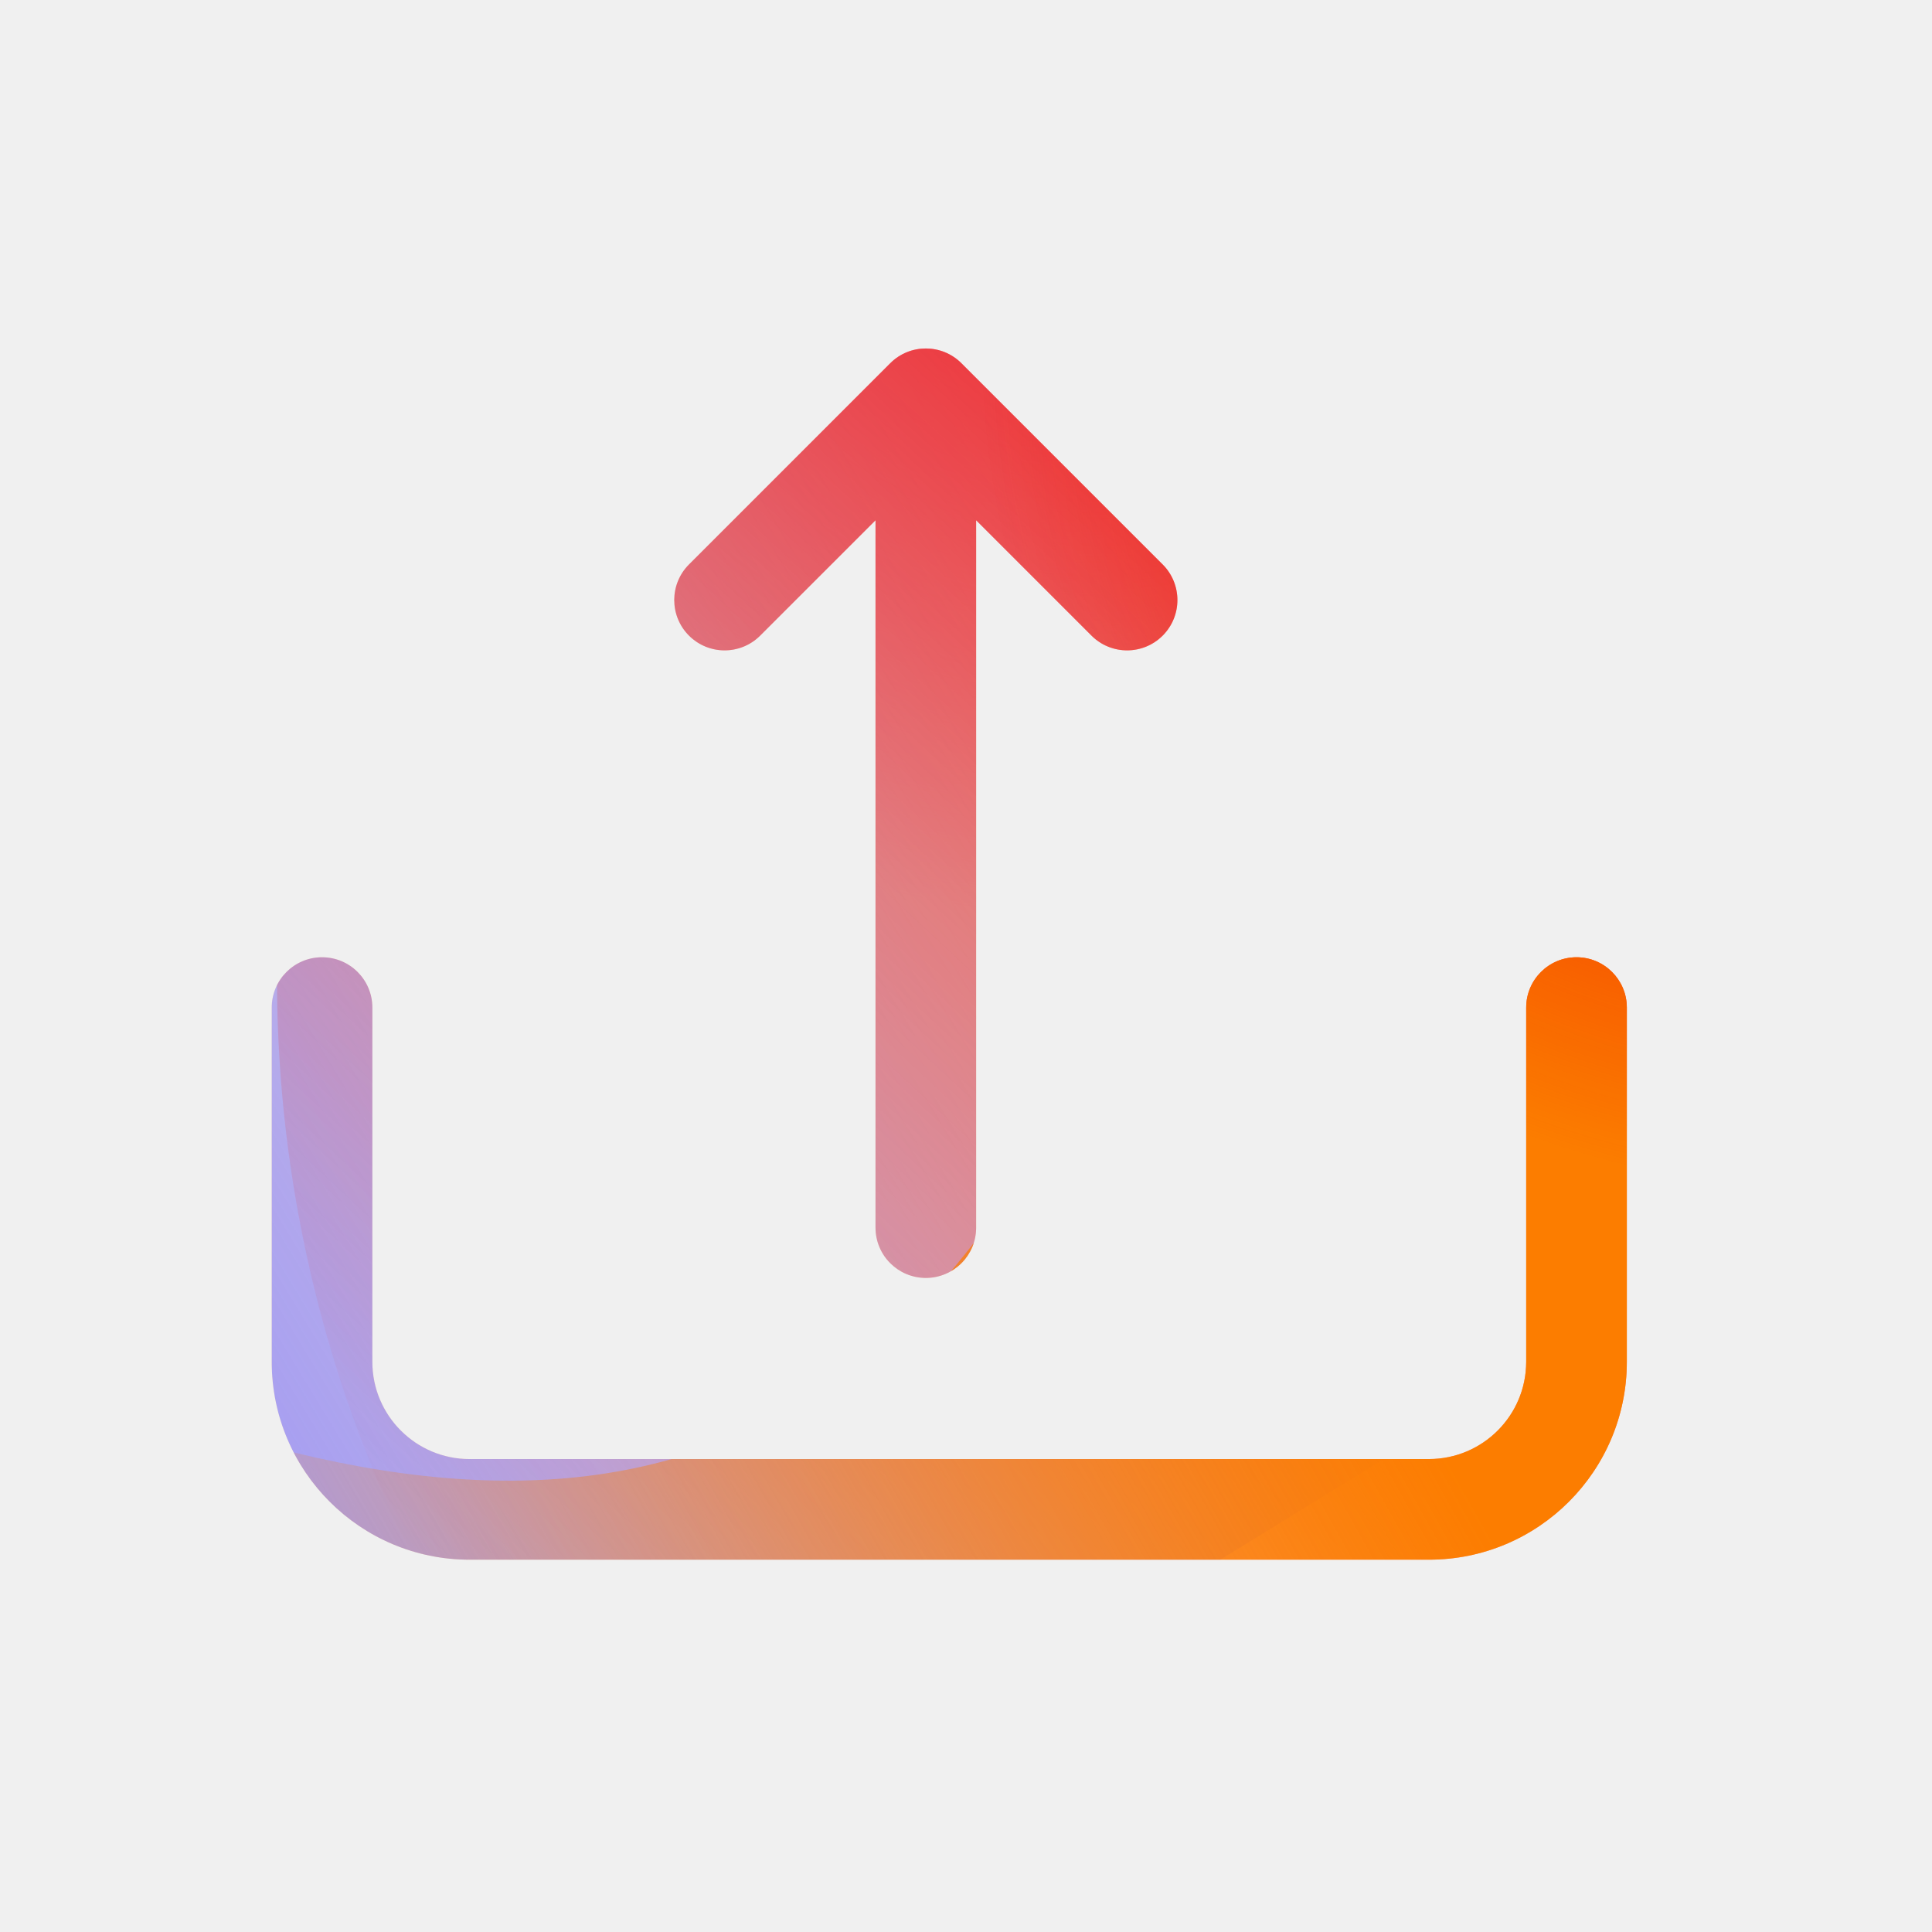
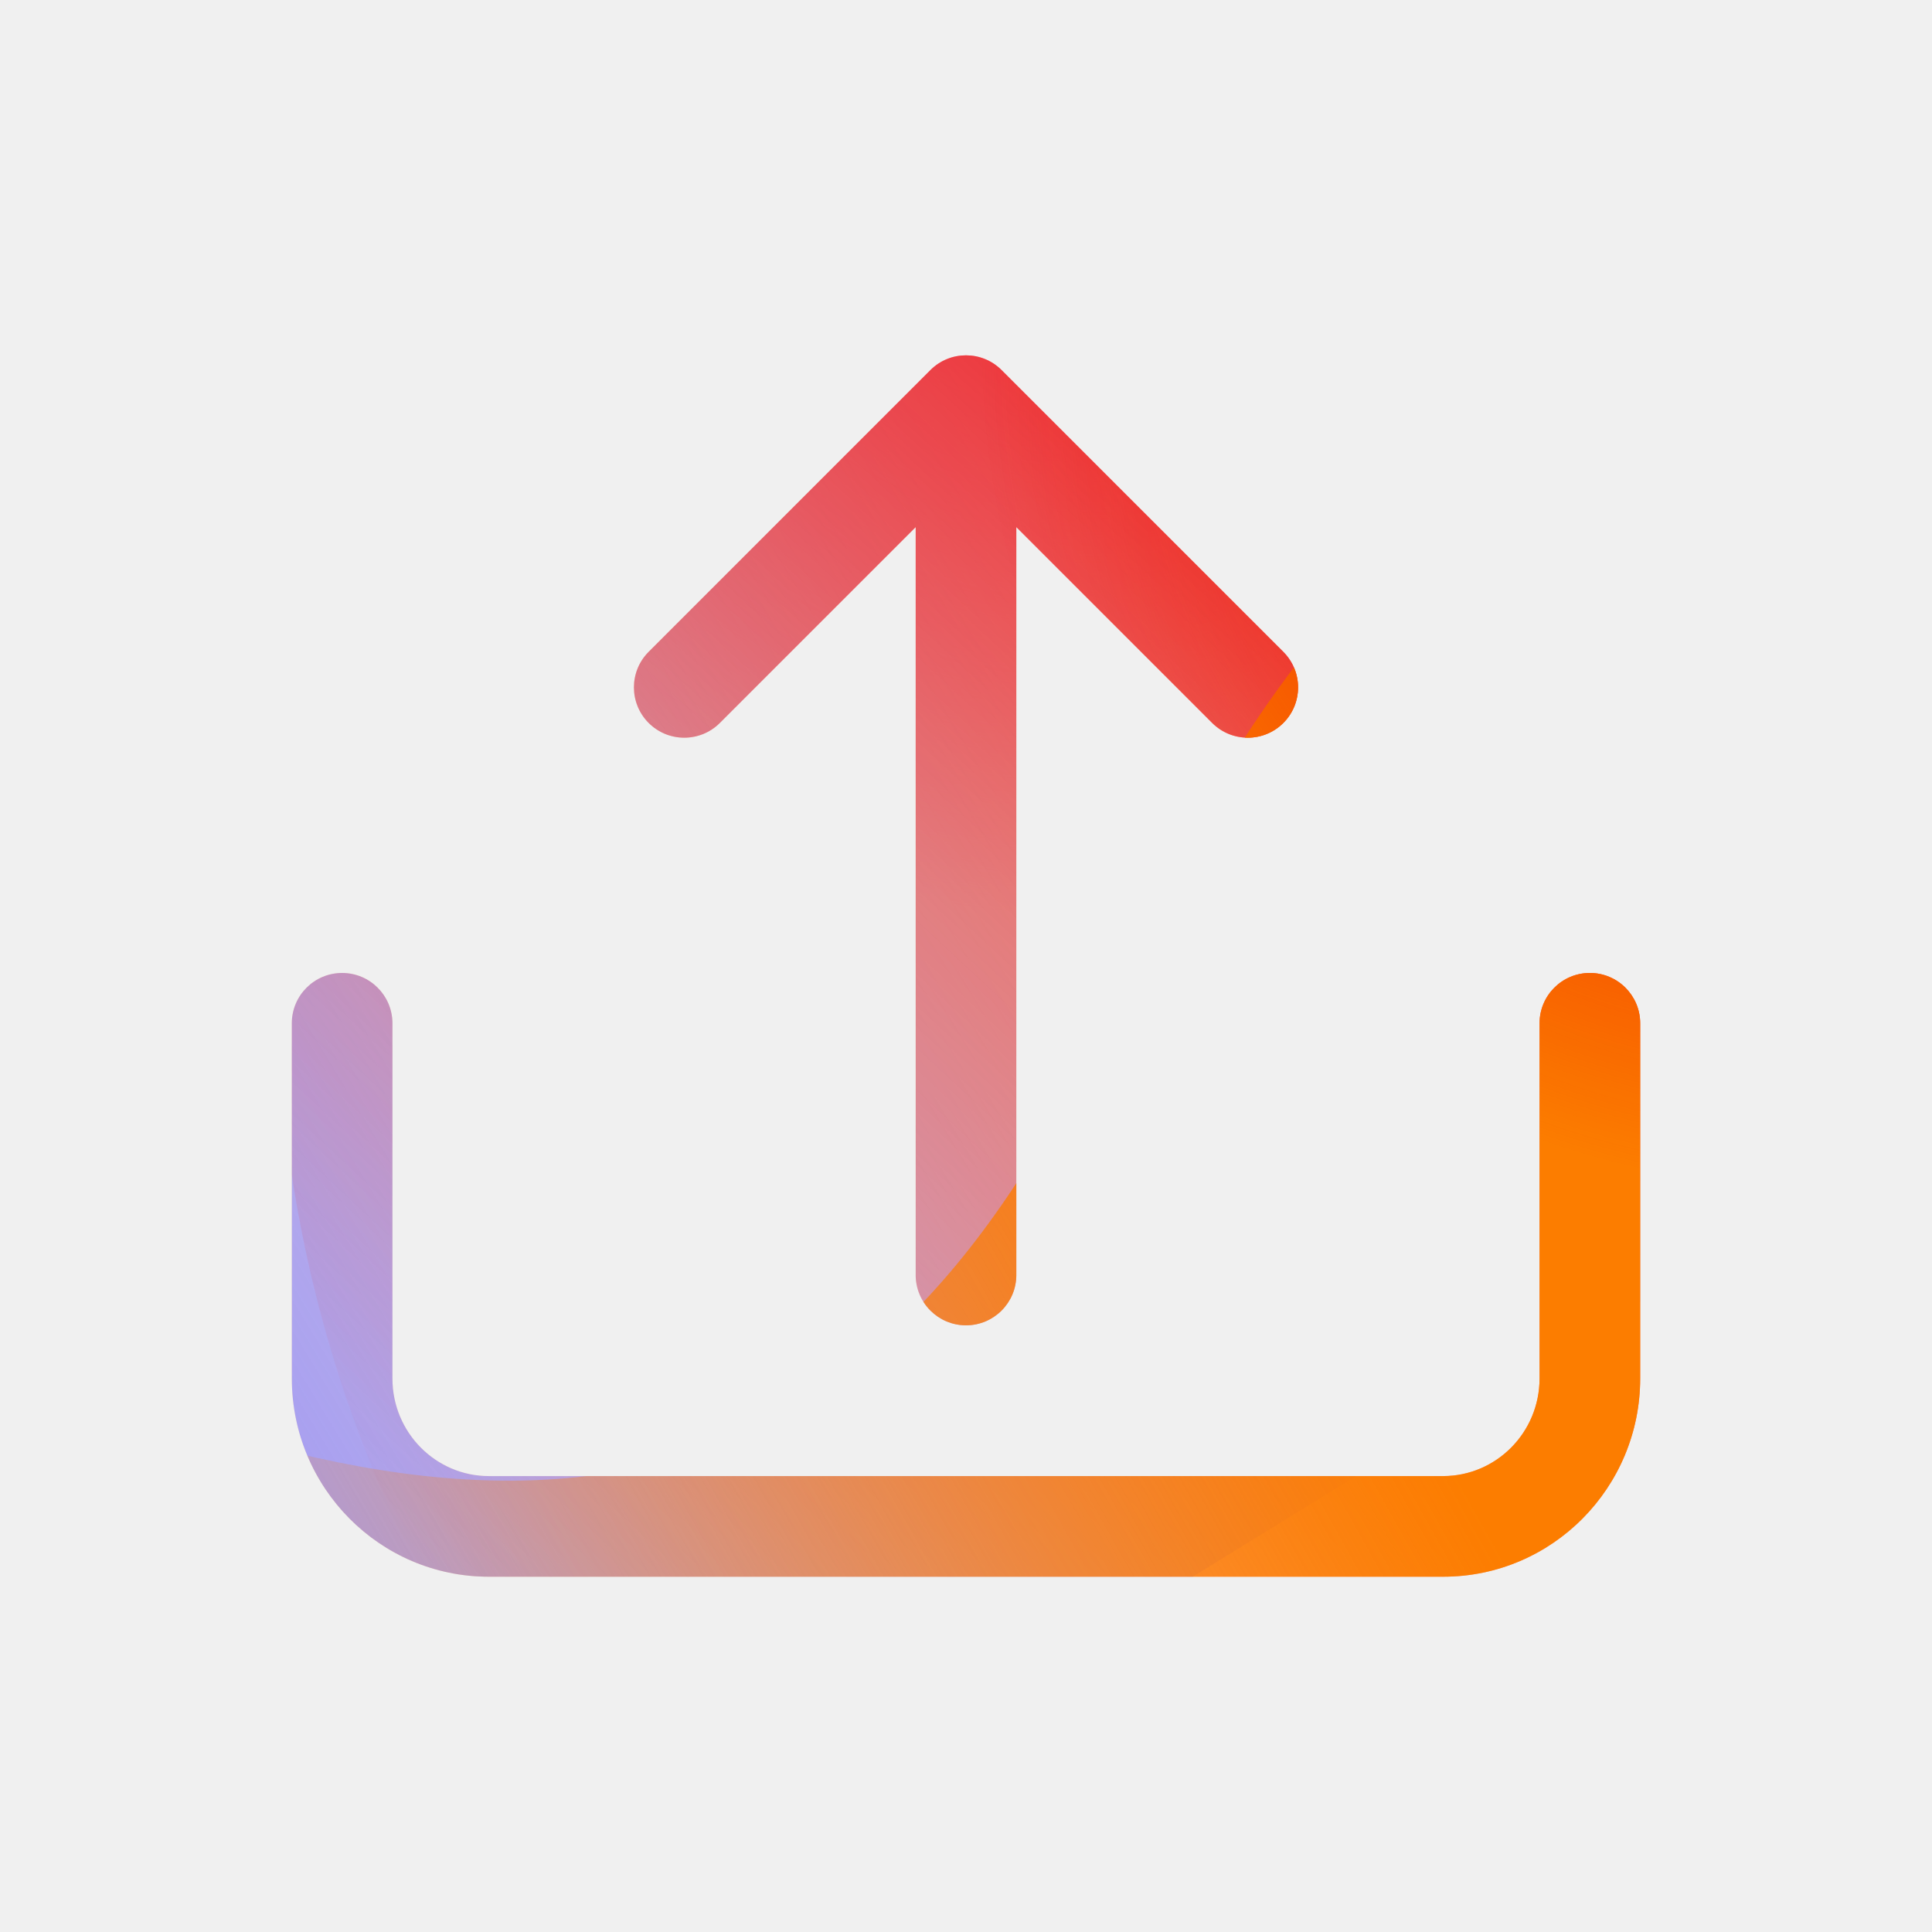
<svg xmlns="http://www.w3.org/2000/svg" width="48" height="48" viewBox="0 0 48 48">
  <defs>
-     <radialGradient id="paint0_radial_5481_99588" cx="0" cy="0" r="1" gradientUnits="userSpaceOnUse" gradientTransform="translate(27.1423 1.86222) rotate(90) scale(20.8826)">
+     <radialGradient id="paint0_radial_6243_79629" cx="0" cy="0" r="1" gradientUnits="userSpaceOnUse" gradientTransform="translate(27.1423 1.86222) rotate(90) scale(20.8826)">
      <stop offset="0.167" stop-color="#FF709F" />
      <stop offset="1" stop-color="#FF709F" stop-opacity="0" />
    </radialGradient>
-     <linearGradient id="paint1_linear_5481_99588" x1="-12.062" y1="42.895" x2="65.977" y2="-4.583" gradientUnits="userSpaceOnUse">
+     <linearGradient id="paint1_linear_6243_79629" x1="-12.062" y1="42.895" x2="65.977" y2="-4.583" gradientUnits="userSpaceOnUse">
      <stop offset="0.06" stop-color="#8480FE" />
      <stop offset="0.6" stop-color="#8480FE" stop-opacity="0" />
    </linearGradient>
-     <linearGradient id="paint2_linear_5481_99588" x1="50.562" y1="8.842" x2="17.084" y2="44.84" gradientUnits="userSpaceOnUse">
+     <linearGradient id="paint2_linear_6243_79629" x1="50.562" y1="8.842" x2="17.084" y2="44.84" gradientUnits="userSpaceOnUse">
      <stop stop-color="#EB1000" />
      <stop offset="1" stop-color="#EB1000" stop-opacity="0" />
    </linearGradient>
-     <linearGradient id="paint3_linear_5481_99588" x1="9.878" y1="49.809" x2="69.226" y2="16.563" gradientUnits="userSpaceOnUse">
+     <linearGradient id="paint3_linear_6243_79629" x1="9.878" y1="49.809" x2="69.226" y2="16.563" gradientUnits="userSpaceOnUse">
      <stop stop-color="#FC7D00" stop-opacity="0" />
      <stop offset="0.432" stop-color="#FC7D00" />
      <stop offset="0.609" stop-color="#FC7D00" />
      <stop offset="1" stop-color="#FC7D00" stop-opacity="0" />
    </linearGradient>
-     <radialGradient id="paint4_radial_5481_99588" cx="0" cy="0" r="1" gradientUnits="userSpaceOnUse" gradientTransform="translate(45.2009 8.67178) rotate(90) scale(20.8826)">
+     <radialGradient id="paint4_radial_6243_79629" cx="0" cy="0" r="1" gradientUnits="userSpaceOnUse" gradientTransform="translate(45.2009 8.67178) rotate(90) scale(20.8826)">
      <stop offset="0.167" stop-color="#EB1000" />
      <stop offset="1" stop-color="#EB1000" stop-opacity="0" />
    </radialGradient>
-     <clipPath id="clip0_5481_99588">
+     <clipPath id="clip0_6243_79629">
      <rect width="48" height="48" rx="5.125" fill="white" />
    </clipPath>
  </defs>
-   <clipPath id="mask0_5481_99588">
-     <path fill-rule="evenodd" d="M8.001 23.783C8.692 23.783 9.251 24.343 9.251 25.033L9.251 33.833C9.251 35.168 10.333 36.25 11.668 36.25L35.501 36.25C36.836 36.25 37.918 35.168 37.918 33.833L37.918 25.033C37.918 24.343 38.478 23.783 39.168 23.783C39.858 23.783 40.418 24.343 40.418 25.033L40.418 33.833C40.418 36.549 38.217 38.75 35.501 38.75L11.668 38.75C8.953 38.75 6.751 36.549 6.751 33.833L6.751 25.033C6.751 24.343 7.311 23.783 8.001 23.783ZM23.002 31.75C22.312 31.75 21.752 31.19 21.752 30.5L21.752 12.926L18.886 15.792C18.398 16.28 17.606 16.28 17.118 15.792C16.63 15.304 16.63 14.512 17.118 14.024L22.118 9.024C22.606 8.536 23.398 8.536 23.886 9.024L28.886 14.024C29.374 14.512 29.374 15.304 28.886 15.792C28.398 16.28 27.606 16.28 27.118 15.792L24.252 12.926L24.252 30.5C24.252 31.19 23.692 31.75 23.002 31.75Z" fill="white" />
+   <clipPath id="mask0_6243_79629">
+     <path fill-rule="evenodd" d="M8.5 24.173C9.19 24.173 9.75 24.733 9.75 25.423L9.75 34.246C9.75 35.596 10.833 36.673 12.147 36.673L35.853 36.673C37.167 36.673 38.25 35.596 38.25 34.246L38.25 25.423C38.25 24.733 38.81 24.173 39.5 24.173C40.19 24.173 40.75 24.733 40.75 25.423L40.75 34.246C40.75 36.958 38.567 39.173 35.853 39.173L12.147 39.173C9.433 39.173 7.25 36.958 7.25 34.246L7.25 25.423C7.25 24.733 7.81 24.173 8.5 24.173ZM24 32.927C23.31 32.927 22.75 32.367 22.75 31.677L22.75 13.096L17.884 17.962C17.396 18.45 16.604 18.45 16.116 17.962C15.628 17.474 15.628 16.682 16.116 16.194L23.116 9.194C23.604 8.706 24.396 8.706 24.884 9.194L31.884 16.194C32.372 16.682 32.372 17.474 31.884 17.962C31.396 18.45 30.604 18.45 30.116 17.962L25.25 13.096L25.25 31.677C25.25 32.367 24.69 32.927 24 32.927Z" fill="white" />
  </clipPath>
-   <g clip-path="url(#mask0_5481_99588)">
-     <g clip-path="url(#clip0_5481_99588)">
+   <g clip-path="url(#mask0_6243_79629)">
+     <g clip-path="url(#clip0_6243_79629)">
      <rect width="48" height="48" rx="5.125" fill="#FFECCF" />
      <rect width="48" height="48" fill="#FFECCF" />
-       <circle cx="27.142" cy="1.862" r="20.883" transform="rotate(-0.0800682 27.1423 1.86221)" fill="url(#paint0_radial_5481_99588)" />
-       <path d="M18.321 -8.479C14.635 -10.76 9.964 -10.774 6.264 -8.515L-30.743 14.081C-34.367 16.294 -34.373 21.517 -30.754 23.739L6.009 46.302C9.703 48.569 14.374 48.566 18.065 46.294L54.752 23.709C58.353 21.493 58.359 16.299 54.763 14.073L18.321 -8.479Z" fill="url(#paint1_linear_5481_99588)" />
-       <path d="M6.916 22.789C7.737 4.87 22.929 -8.992 40.849 -8.172C58.768 -7.351 72.63 7.841 71.81 25.76C70.989 43.68 55.797 57.542 37.877 56.721C19.958 55.901 6.096 40.709 6.916 22.789Z" fill="url(#paint2_linear_5481_99588)" />
-       <path d="M-19.448 34.605C-12.324 31.566 -4.642 31.697 2.014 34.355C15.332 39.687 23.081 36.39 28.456 23.102C31.133 16.434 36.36 10.788 43.492 7.745C57.749 1.672 74.209 8.262 80.274 22.478C86.338 36.693 79.7 53.127 65.446 59.208C58.299 62.257 50.602 62.114 43.936 59.432C30.639 54.129 22.905 57.438 17.537 70.742C14.852 77.394 9.627 83.021 2.503 86.06C-11.743 92.138 -28.203 85.548 -34.264 71.34C-40.325 57.133 -33.694 40.683 -19.448 34.605Z" fill="url(#paint3_linear_5481_99588)" />
-       <circle cx="45.201" cy="8.672" r="20.883" transform="rotate(-0.0800682 45.2009 8.67178)" fill="url(#paint4_radial_5481_99588)" />
+       <circle cx="27.142" cy="1.862" r="20.883" transform="rotate(-0.0800682 27.1423 1.86221)" fill="url(#paint0_radial_6243_79629)" />
+       <path d="M18.321 -8.479C14.635 -10.76 9.964 -10.774 6.264 -8.515L-30.743 14.081C-34.367 16.294 -34.373 21.517 -30.754 23.739L6.009 46.302C9.703 48.569 14.374 48.566 18.065 46.294L54.752 23.709C58.353 21.493 58.359 16.299 54.763 14.073L18.321 -8.479Z" fill="url(#paint1_linear_6243_79629)" />
+       <path d="M6.916 22.789C7.737 4.87 22.929 -8.992 40.849 -8.172C58.768 -7.351 72.63 7.841 71.81 25.76C70.989 43.68 55.797 57.542 37.877 56.721C19.958 55.901 6.096 40.709 6.916 22.789Z" fill="url(#paint2_linear_6243_79629)" />
+       <path d="M-19.448 34.605C-12.324 31.566 -4.642 31.697 2.014 34.355C15.332 39.687 23.081 36.39 28.456 23.102C31.133 16.434 36.36 10.788 43.492 7.745C57.749 1.672 74.209 8.262 80.274 22.478C86.338 36.693 79.7 53.127 65.446 59.208C58.299 62.257 50.602 62.114 43.936 59.432C30.639 54.129 22.905 57.438 17.537 70.742C14.852 77.394 9.627 83.021 2.503 86.06C-11.743 92.138 -28.203 85.548 -34.264 71.34C-40.325 57.133 -33.694 40.683 -19.448 34.605Z" fill="url(#paint3_linear_6243_79629)" />
+       <circle cx="45.201" cy="8.672" r="20.883" transform="rotate(-0.0800682 45.2009 8.67178)" fill="url(#paint4_radial_6243_79629)" />
    </g>
  </g>
</svg>
